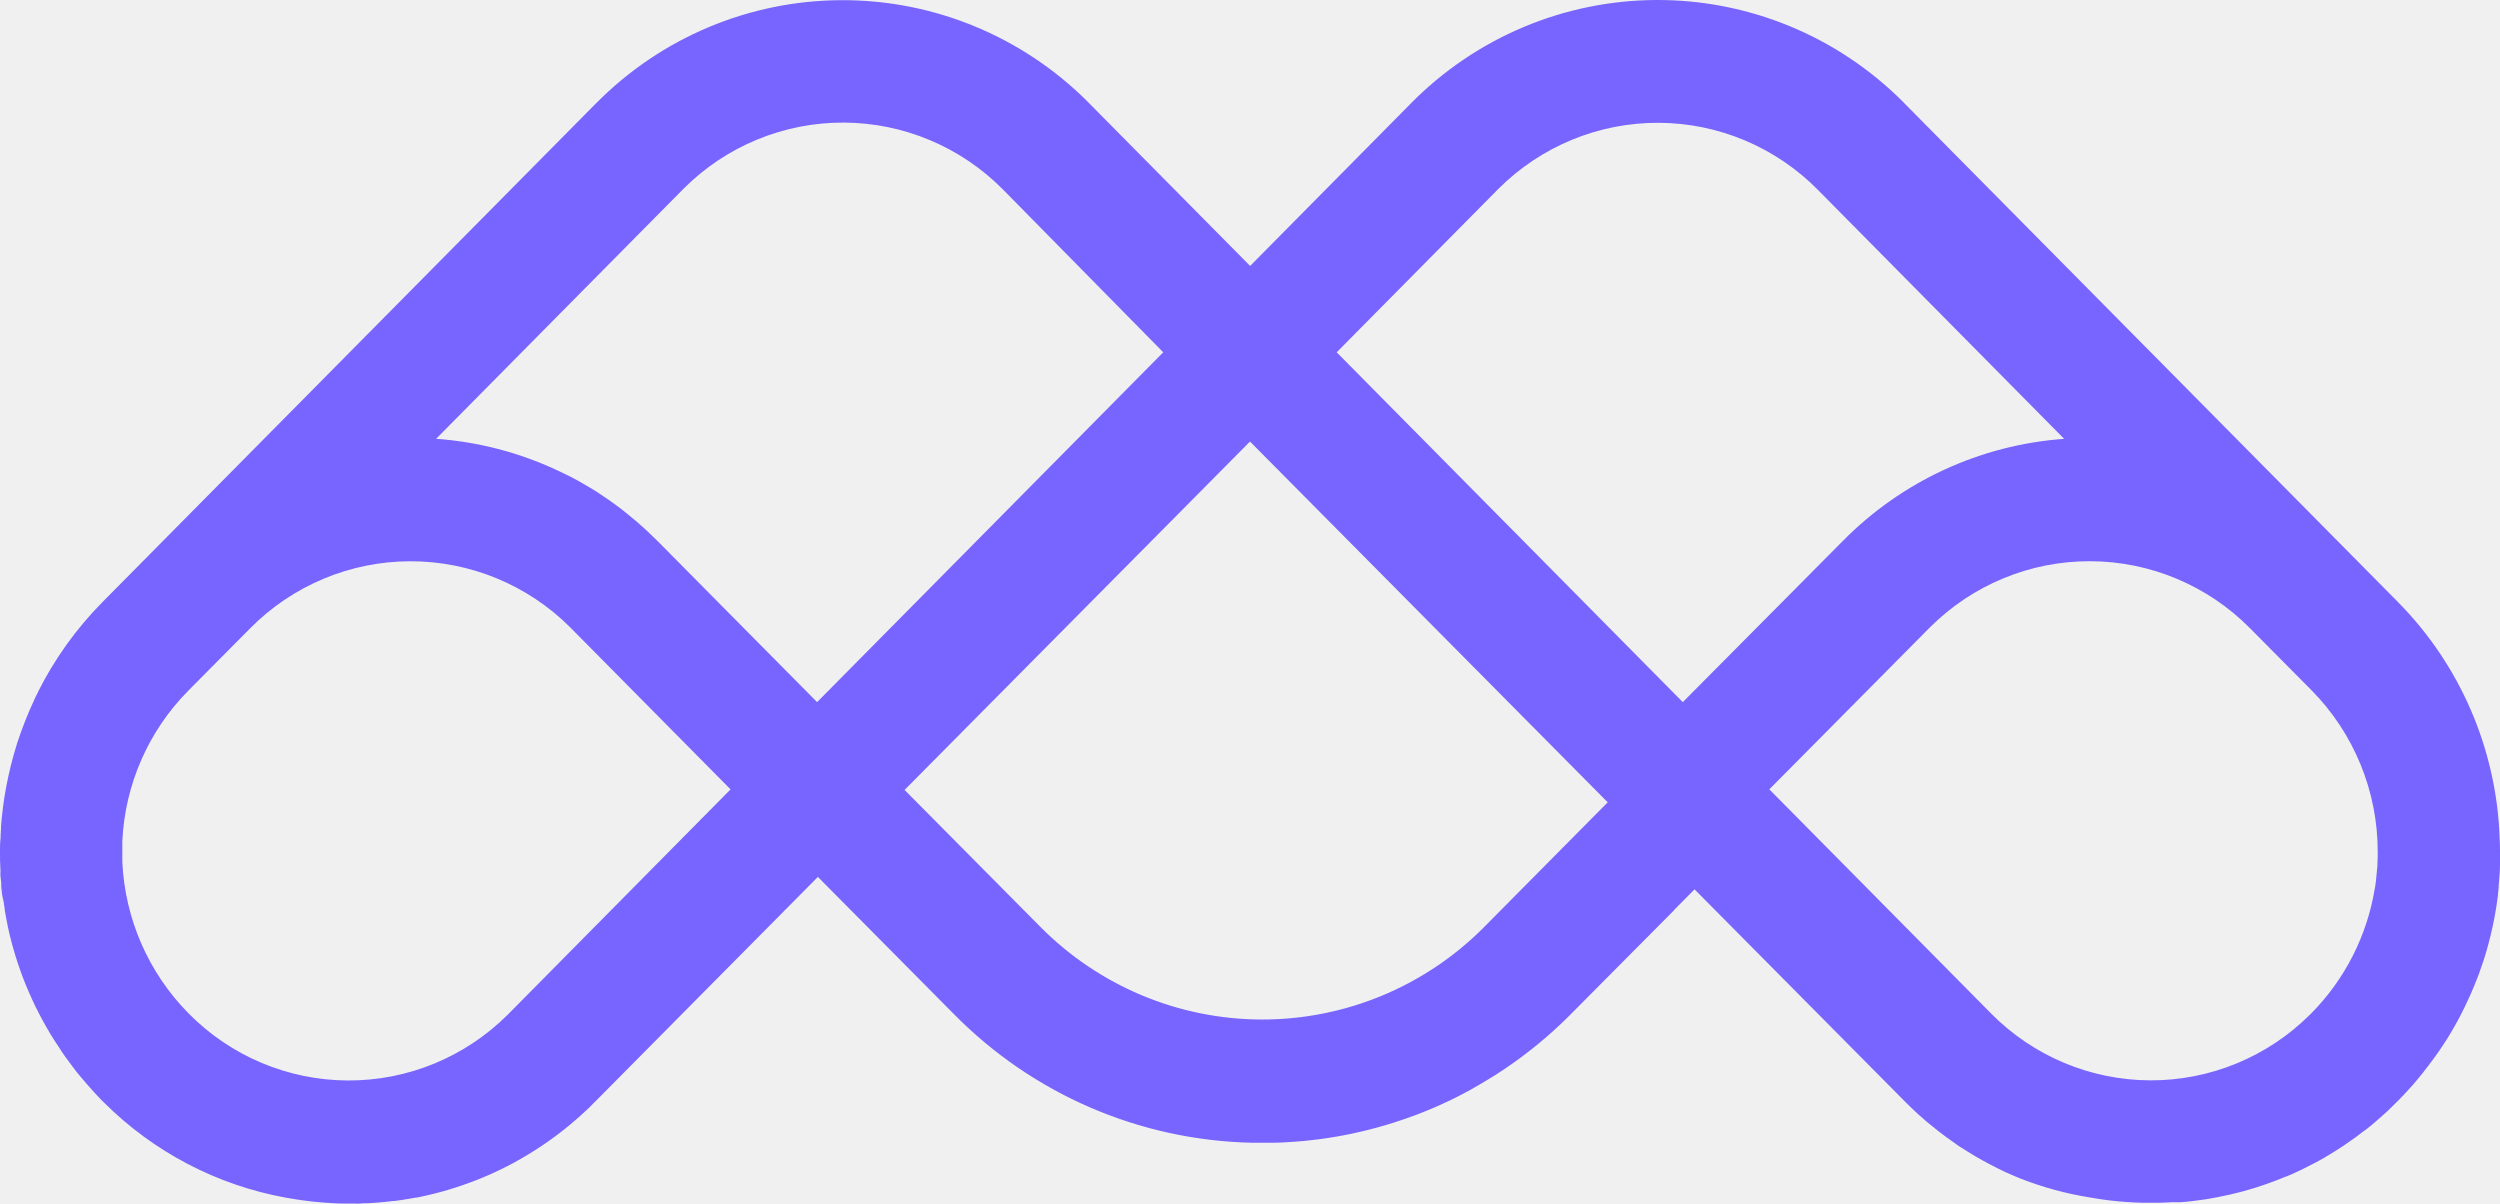
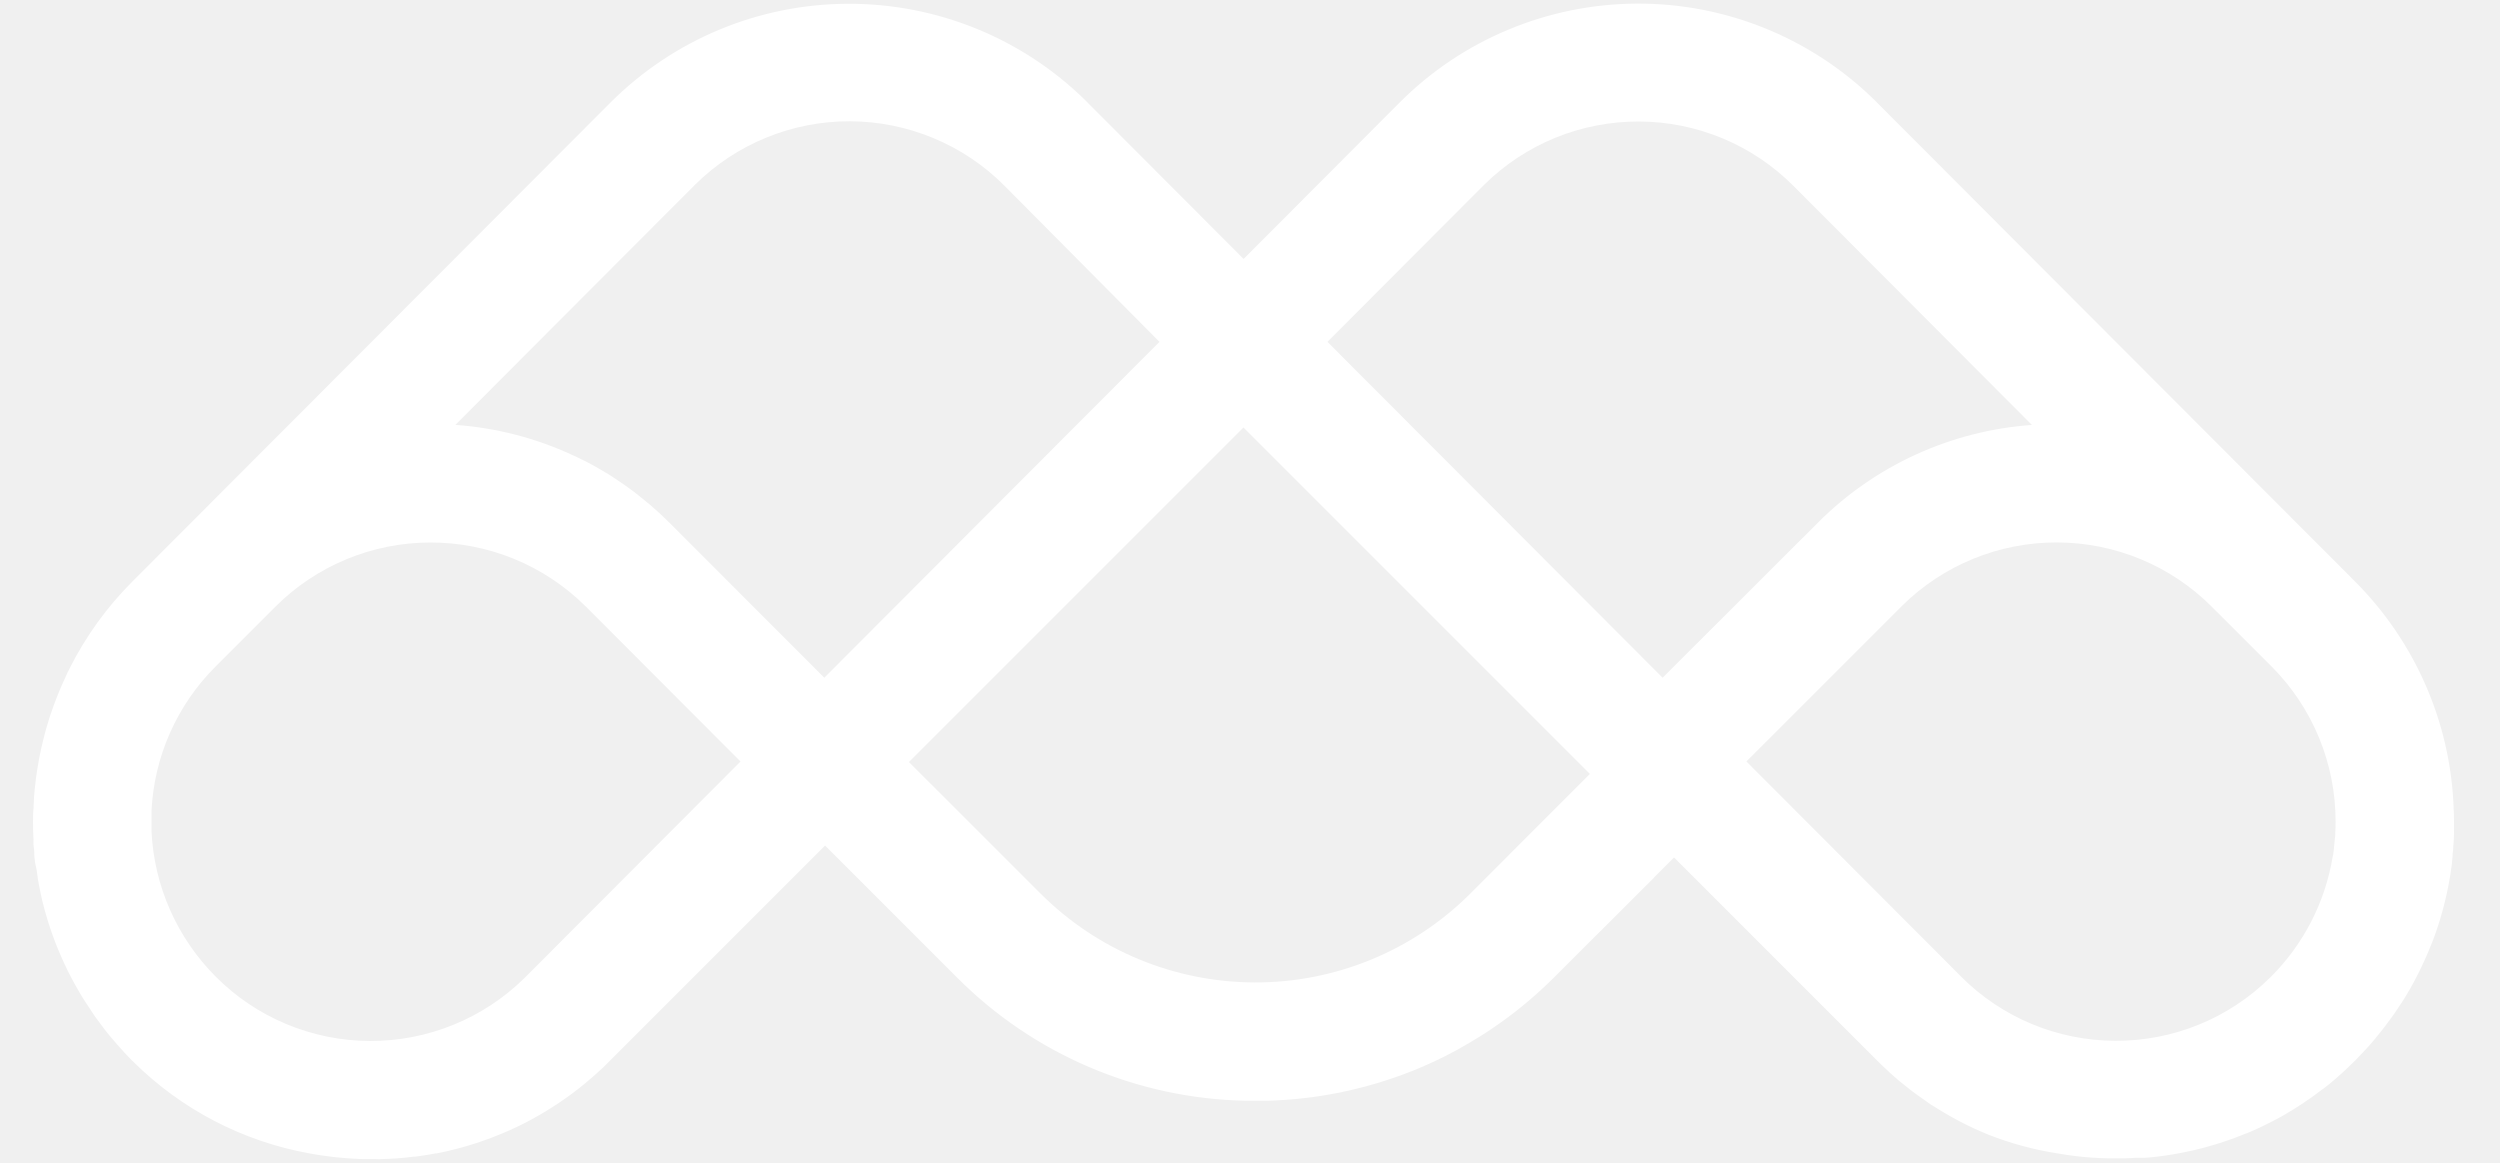
- <svg xmlns="http://www.w3.org/2000/svg" width="103.762" height="49.956" fill="none">
-   <path d="M 103.745 34.776 L 103.745 34.729 C 103.604 31.064 102.097 27.586 99.523 24.984 L 79.047 4.293 L 79.037 4.28 L 78.946 4.189 C 77.601 2.852 76.008 1.794 74.256 1.075 C 72.504 0.357 70.628 -0.009 68.735 0 C 66.842 0.009 64.97 0.392 63.225 1.127 C 61.479 1.863 59.896 2.936 58.564 4.286 L 51.886 11.038 L 45.202 4.282 L 45.111 4.189 C 42.398 1.495 38.73 -0.01 34.912 0.007 C 31.095 0.024 27.44 1.56 24.75 4.279 L 24.75 4.293 L 24.738 4.28 L 24.738 4.289 L 4.251 24.991 C 3.166 26.089 2.26 27.352 1.569 28.734 L 1.569 28.745 C 1.537 28.799 1.508 28.858 1.478 28.92 L 1.394 29.108 C 1.358 29.185 1.314 29.283 1.288 29.343 C 1.262 29.402 1.236 29.458 1.211 29.518 C 1.187 29.577 1.138 29.693 1.105 29.773 C 1.091 29.806 1.077 29.84 1.065 29.875 L 1 30.039 C 0.959 30.141 0.92 30.244 0.884 30.347 C 0.763 30.676 0.655 31.008 0.563 31.344 C 0.528 31.479 0.485 31.638 0.448 31.783 C 0.411 31.928 0.38 32.07 0.347 32.217 C 0.314 32.364 0.284 32.52 0.258 32.654 C 0.232 32.789 0.209 32.924 0.188 33.058 C 0.181 33.088 0.176 33.118 0.174 33.148 C 0.157 33.26 0.139 33.379 0.124 33.498 C 0.105 33.653 0.087 33.811 0.071 33.968 C 0.061 34.078 0.052 34.19 0.044 34.3 L 0.044 34.362 C 0.044 34.463 0.026 34.565 0.026 34.668 L 0.026 34.762 C 0 34.963 0 35.166 0 35.368 C 0 35.6 0 35.835 0.017 36.067 C 0.022 36.12 0.022 36.173 0.017 36.226 C 0.017 36.307 0.017 36.391 0.031 36.468 C 0.045 36.545 0.052 36.624 0.052 36.701 L 0.052 36.791 C 0.052 36.867 0.068 36.944 0.077 37.021 C 0.077 37.066 0.082 37.112 0.092 37.157 C 0.105 37.252 0.136 37.332 0.152 37.435 C 0.167 37.538 0.183 37.654 0.2 37.762 C 0.199 37.774 0.199 37.786 0.2 37.797 C 0.22 37.908 0.237 38.007 0.26 38.128 C 0.282 38.249 0.309 38.376 0.329 38.478 C 0.35 38.579 0.375 38.681 0.397 38.782 C 0.469 39.085 0.551 39.38 0.641 39.673 C 0.701 39.869 0.765 40.056 0.833 40.252 C 0.901 40.448 0.974 40.64 1.053 40.832 C 1.098 40.943 1.143 41.053 1.19 41.161 C 1.238 41.27 1.288 41.385 1.335 41.487 C 1.382 41.588 1.429 41.688 1.478 41.788 C 1.478 41.807 1.495 41.826 1.506 41.845 C 1.548 41.929 1.598 42.02 1.638 42.104 C 1.678 42.188 1.713 42.246 1.762 42.339 C 1.811 42.431 1.861 42.514 1.912 42.606 C 2.025 42.809 2.146 43.01 2.275 43.208 C 2.339 43.308 2.404 43.407 2.472 43.505 C 2.508 43.57 2.546 43.624 2.585 43.68 C 2.648 43.782 2.695 43.836 2.78 43.957 C 2.865 44.077 2.954 44.184 3.04 44.307 C 3.125 44.429 3.23 44.55 3.327 44.669 C 3.425 44.788 3.51 44.887 3.604 44.994 C 3.617 45.008 3.629 45.024 3.643 45.038 C 3.833 45.256 4.028 45.473 4.235 45.682 L 4.309 45.753 C 6.366 47.808 8.997 49.186 11.852 49.707 C 11.978 49.729 12.105 49.752 12.232 49.771 L 12.504 49.812 L 12.678 49.834 L 12.853 49.857 L 13.008 49.875 C 13.266 49.901 13.531 49.922 13.789 49.936 C 13.963 49.952 14.113 49.952 14.287 49.952 L 14.681 49.952 C 14.777 49.957 14.873 49.957 14.969 49.952 C 15.064 49.943 15.159 49.939 15.254 49.941 C 15.493 49.929 15.73 49.911 15.967 49.887 C 16.079 49.876 16.192 49.862 16.304 49.848 L 16.363 49.848 C 16.466 49.836 16.572 49.817 16.671 49.805 C 16.771 49.792 16.846 49.777 16.945 49.761 L 17.247 49.707 L 17.287 49.707 L 17.461 49.672 L 17.709 49.617 C 17.804 49.597 17.899 49.574 17.993 49.549 L 18.224 49.49 L 18.317 49.465 L 18.589 49.387 C 18.608 49.382 18.628 49.377 18.646 49.369 C 18.728 49.346 18.805 49.32 18.89 49.294 C 18.976 49.268 19.065 49.24 19.15 49.208 C 19.235 49.177 19.302 49.157 19.375 49.129 L 19.481 49.091 C 19.553 49.066 19.624 49.038 19.696 49.01 L 19.791 48.974 L 20.065 48.862 C 20.171 48.818 20.274 48.773 20.379 48.727 L 20.422 48.706 C 20.504 48.668 20.597 48.629 20.679 48.587 L 20.764 48.547 L 21.011 48.424 L 21.048 48.405 C 21.146 48.356 21.242 48.306 21.337 48.255 L 21.613 48.097 L 21.674 48.062 C 21.761 48.013 21.834 47.97 21.935 47.908 C 22.036 47.847 22.136 47.784 22.235 47.721 C 22.334 47.658 22.434 47.594 22.531 47.527 L 22.822 47.324 L 23.11 47.114 C 23.204 47.044 23.312 46.962 23.392 46.897 C 23.473 46.833 23.554 46.768 23.635 46.7 L 23.668 46.673 C 23.699 46.647 23.729 46.623 23.758 46.595 L 23.915 46.462 C 23.952 46.43 23.99 46.397 24.027 46.362 C 24.051 46.344 24.074 46.324 24.095 46.303 L 24.307 46.108 C 24.388 46.035 24.49 45.942 24.544 45.881 C 24.598 45.82 24.659 45.765 24.719 45.706 L 33.946 36.396 L 33.958 36.408 L 39.59 42.088 C 42.866 45.416 47.305 47.331 51.965 47.429 L 52.836 47.429 C 53.124 47.429 53.41 47.408 53.697 47.389 C 53.985 47.37 54.271 47.343 54.557 47.307 C 54.741 47.286 54.916 47.263 55.09 47.235 C 55.624 47.156 56.154 47.051 56.678 46.922 C 56.96 46.855 57.239 46.777 57.516 46.696 C 57.793 46.616 58.07 46.521 58.344 46.428 C 58.463 46.388 58.578 46.346 58.693 46.303 C 58.736 46.289 58.78 46.271 58.823 46.254 L 59.097 46.147 L 59.209 46.101 C 59.306 46.063 59.402 46.023 59.498 45.981 L 59.643 45.918 L 59.86 45.82 C 59.946 45.781 60.035 45.741 60.12 45.699 L 60.178 45.671 L 60.497 45.515 C 60.671 45.421 60.833 45.34 61.007 45.246 C 61.108 45.185 61.21 45.129 61.309 45.071 L 61.342 45.054 L 61.706 44.838 L 62.088 44.604 C 62.212 44.523 62.335 44.443 62.457 44.361 C 63.413 43.717 64.304 42.983 65.121 42.169 L 65.208 42.081 L 69.485 37.776 L 69.475 37.776 L 70.32 36.924 L 70.332 36.912 L 79.047 45.701 L 79.119 45.774 L 79.261 45.912 C 79.329 45.979 79.397 46.045 79.467 46.108 L 79.615 46.247 L 79.694 46.317 C 79.769 46.385 79.844 46.449 79.919 46.514 L 79.98 46.567 C 80.051 46.623 80.122 46.684 80.196 46.742 C 80.212 46.758 80.231 46.772 80.25 46.785 L 80.448 46.945 C 80.487 46.976 80.525 47.006 80.565 47.034 C 80.637 47.09 80.71 47.142 80.781 47.196 C 80.853 47.251 80.975 47.335 81.072 47.403 L 81.372 47.618 L 81.384 47.618 C 81.482 47.681 81.58 47.744 81.679 47.805 L 81.984 47.991 L 82.292 48.166 C 82.498 48.283 82.709 48.389 82.918 48.494 C 83.127 48.599 83.34 48.699 83.556 48.79 C 83.648 48.83 83.743 48.871 83.837 48.907 C 84.774 49.276 85.749 49.543 86.744 49.701 C 86.901 49.729 87.056 49.754 87.213 49.777 C 87.439 49.81 87.668 49.838 87.896 49.859 C 88.124 49.88 88.363 49.897 88.593 49.908 L 88.891 49.918 L 89.676 49.918 L 89.935 49.908 L 90.143 49.896 L 90.526 49.896 L 90.655 49.885 L 90.674 49.885 L 91.023 49.847 C 91.141 49.834 91.251 49.815 91.372 49.801 C 91.492 49.787 91.607 49.768 91.72 49.747 C 91.792 49.735 91.863 49.722 91.935 49.707 C 91.977 49.697 92.02 49.689 92.064 49.684 C 92.741 49.555 93.407 49.376 94.057 49.147 L 94.091 49.135 L 94.141 49.115 C 94.298 49.063 94.453 49.002 94.607 48.941 L 94.795 48.864 L 94.856 48.839 L 94.871 48.839 C 94.939 48.813 95.007 48.783 95.075 48.753 L 95.112 48.738 C 95.194 48.699 95.286 48.661 95.368 48.62 L 95.398 48.608 C 95.425 48.598 95.452 48.585 95.476 48.57 L 95.513 48.552 L 95.708 48.456 C 95.814 48.403 95.921 48.349 96.025 48.293 L 96.085 48.262 L 96.146 48.23 C 96.32 48.141 96.482 48.045 96.646 47.945 C 96.749 47.884 96.851 47.821 96.953 47.756 L 96.989 47.733 C 97.019 47.716 97.047 47.697 97.075 47.678 L 97.13 47.641 L 97.16 47.623 L 97.322 47.515 L 97.339 47.503 C 97.435 47.438 97.531 47.371 97.625 47.303 L 97.641 47.293 L 97.779 47.195 L 97.843 47.146 C 97.941 47.074 98.038 46.999 98.134 46.924 L 98.145 46.924 C 98.335 46.778 98.528 46.624 98.702 46.463 C 98.795 46.383 98.888 46.301 98.98 46.217 L 99.039 46.163 L 99.175 46.035 L 99.396 45.818 L 99.445 45.769 L 99.534 45.682 C 99.684 45.529 99.828 45.377 99.97 45.22 C 99.998 45.192 100.022 45.164 100.048 45.136 C 100.128 45.045 100.208 44.961 100.287 44.859 L 100.297 44.849 L 100.398 44.726 C 100.409 44.717 100.417 44.705 100.425 44.693 C 100.479 44.628 100.531 44.564 100.583 44.497 L 100.628 44.438 C 100.682 44.371 100.735 44.303 100.785 44.237 L 100.825 44.184 C 100.899 44.09 100.97 43.993 101.038 43.895 C 101.162 43.729 101.275 43.567 101.387 43.392 C 101.449 43.301 101.505 43.217 101.561 43.126 L 101.627 43.019 C 101.676 42.939 101.725 42.858 101.772 42.776 L 101.805 42.718 C 101.836 42.667 101.864 42.617 101.894 42.566 L 101.944 42.473 L 101.976 42.416 C 102.023 42.337 102.068 42.241 102.112 42.162 L 102.141 42.104 C 102.185 42.027 102.229 41.929 102.269 41.852 C 102.309 41.775 102.324 41.735 102.352 41.677 C 102.38 41.62 102.412 41.551 102.434 41.502 C 102.457 41.453 102.479 41.406 102.5 41.357 L 102.579 41.182 C 102.624 41.076 102.671 40.967 102.715 40.86 L 102.715 40.852 L 102.729 40.817 C 102.793 40.671 102.851 40.525 102.903 40.376 C 102.969 40.195 103.032 40.013 103.091 39.83 C 103.14 39.68 103.184 39.531 103.225 39.38 C 103.252 39.284 103.276 39.206 103.3 39.109 C 103.332 38.99 103.361 38.871 103.389 38.751 C 103.44 38.543 103.483 38.333 103.525 38.123 C 103.588 37.797 103.639 37.468 103.679 37.14 L 103.679 37.098 L 103.705 36.847 L 103.705 36.76 C 103.721 36.648 103.731 36.534 103.734 36.421 C 103.747 36.246 103.762 36.097 103.762 35.896 L 103.762 35.292 C 103.762 35.116 103.757 34.946 103.745 34.776 Z M 21.128 42.059 L 21.057 42.13 C 19.293 43.882 16.908 44.859 14.427 44.845 C 11.946 44.832 9.571 43.831 7.826 42.06 L 7.826 42.06 C 6.166 40.38 5.187 38.142 5.077 35.779 L 5.077 34.904 C 5.189 32.552 6.168 30.325 7.824 28.657 L 10.388 26.072 C 12.145 24.3 14.53 23.301 17.02 23.295 C 19.51 23.289 21.901 24.276 23.666 26.038 L 23.699 26.072 L 30.322 32.763 L 21.128 42.059 Z M 33.913 29.142 L 27.29 22.454 C 27.274 22.438 27.258 22.424 27.244 22.409 C 26.979 22.144 26.707 21.892 26.429 21.653 C 26.277 21.523 26.125 21.398 25.97 21.275 L 25.751 21.1 C 25.604 20.99 25.456 20.882 25.306 20.775 C 25.17 20.68 25.032 20.588 24.895 20.497 C 24.757 20.406 24.633 20.322 24.503 20.25 L 24.105 20.017 C 23.988 19.951 23.87 19.888 23.757 19.825 L 23.598 19.744 L 23.554 19.725 L 23.528 19.711 L 23.492 19.694 C 23.371 19.632 23.249 19.575 23.126 19.519 C 21.545 18.78 19.842 18.337 18.102 18.212 L 22.198 14.071 L 28.327 7.877 L 28.386 7.818 C 29.259 6.947 30.294 6.258 31.432 5.79 C 32.571 5.322 33.79 5.083 35.02 5.088 C 36.25 5.093 37.468 5.341 38.602 5.819 C 39.737 6.296 40.767 6.993 41.633 7.87 L 41.633 7.87 L 48.28 14.622 L 33.913 29.142 Z M 61.609 38.466 L 61.549 38.527 C 59.105 40.964 55.796 42.326 52.35 42.315 C 48.905 42.303 45.605 40.919 43.177 38.466 L 37.544 32.786 L 51.881 18.326 L 66.728 33.3 L 61.609 38.466 Z M 69.844 29.142 L 55.479 14.622 L 62.147 7.882 L 62.206 7.823 C 63.08 6.953 64.115 6.265 65.254 5.797 C 66.393 5.329 67.612 5.091 68.842 5.097 C 70.072 5.102 71.289 5.351 72.424 5.829 C 73.558 6.307 74.588 7.005 75.453 7.882 L 85.672 18.214 C 82.201 18.463 78.937 19.969 76.488 22.451 L 69.844 29.142 Z M 98.676 35.821 C 98.679 35.897 98.674 35.973 98.662 36.048 L 98.619 36.501 C 98.615 36.565 98.607 36.629 98.594 36.692 C 98.594 36.755 98.577 36.814 98.567 36.867 C 98.248 38.831 97.326 40.646 95.929 42.059 L 95.87 42.116 C 94.108 43.871 91.723 44.85 89.241 44.84 C 86.758 44.829 84.382 43.829 82.634 42.06 L 82.634 42.06 L 82.624 42.071 L 82.634 42.059 L 73.435 32.761 L 80.07 26.07 L 80.107 26.033 C 81.872 24.272 84.262 23.286 86.752 23.293 C 89.241 23.3 91.626 24.299 93.381 26.07 L 95.942 28.652 C 97.705 30.438 98.692 32.852 98.687 35.366 C 98.687 35.518 98.687 35.677 98.676 35.821 Z" fill="rgb(120,100,254)" />
+ <svg xmlns="http://www.w3.org/2000/svg" width="43" height="20" viewBox="0 0 43 20" fill="none">
+   <path d="M42.202 13.899V13.88C42.145 12.422 41.54 11.038 40.507 10.002L32.29 1.77L32.286 1.765L32.25 1.729C31.71 1.197 31.07 0.776 30.367 0.49C29.664 0.204 28.911 0.058 28.152 0.062C27.392 0.066 26.641 0.218 25.941 0.511C25.24 0.803 24.605 1.23 24.07 1.767L21.39 4.454L18.708 1.766L18.672 1.729C17.583 0.657 16.111 0.058 14.579 0.065C13.047 0.071 11.58 0.683 10.5 1.764V1.77L10.495 1.765V1.769L2.274 10.005C1.838 10.442 1.475 10.945 1.198 11.495V11.499C1.185 11.52 1.173 11.544 1.161 11.568L1.128 11.643C1.113 11.674 1.095 11.713 1.085 11.737C1.074 11.761 1.064 11.783 1.054 11.806C1.044 11.83 1.025 11.876 1.011 11.908C1.006 11.921 1 11.934 0.995 11.948L0.969 12.014C0.953 12.054 0.937 12.095 0.923 12.136C0.874 12.267 0.831 12.399 0.794 12.533C0.78 12.587 0.762 12.65 0.748 12.708C0.733 12.765 0.72 12.822 0.707 12.88C0.694 12.939 0.682 13.001 0.672 13.054C0.661 13.108 0.652 13.162 0.644 13.215C0.641 13.227 0.639 13.239 0.638 13.251C0.631 13.295 0.624 13.342 0.618 13.39C0.61 13.452 0.603 13.514 0.597 13.577C0.592 13.621 0.589 13.665 0.585 13.709V13.734C0.585 13.774 0.578 13.814 0.578 13.855V13.893C0.568 13.973 0.568 14.054 0.568 14.134C0.568 14.226 0.568 14.32 0.575 14.412C0.577 14.433 0.577 14.454 0.575 14.476C0.575 14.508 0.575 14.541 0.581 14.572C0.586 14.602 0.589 14.634 0.589 14.664V14.7C0.589 14.73 0.595 14.761 0.599 14.792C0.599 14.81 0.601 14.828 0.605 14.846C0.61 14.883 0.623 14.915 0.629 14.957C0.635 14.998 0.641 15.043 0.648 15.087C0.648 15.091 0.648 15.096 0.648 15.101C0.656 15.145 0.663 15.184 0.672 15.232C0.681 15.28 0.692 15.331 0.7 15.371C0.709 15.412 0.718 15.452 0.727 15.492C0.756 15.613 0.789 15.73 0.825 15.847C0.849 15.925 0.875 15.999 0.902 16.077C0.93 16.155 0.959 16.232 0.99 16.308C1.009 16.352 1.027 16.396 1.046 16.439C1.065 16.482 1.085 16.528 1.104 16.569C1.123 16.609 1.142 16.648 1.161 16.688C1.161 16.696 1.168 16.703 1.172 16.711C1.189 16.745 1.209 16.781 1.225 16.814C1.242 16.848 1.256 16.871 1.275 16.907C1.295 16.944 1.315 16.977 1.335 17.014C1.381 17.095 1.429 17.175 1.481 17.253C1.507 17.293 1.533 17.333 1.56 17.372C1.575 17.398 1.59 17.419 1.605 17.441C1.63 17.482 1.649 17.503 1.684 17.551C1.718 17.599 1.754 17.642 1.788 17.691C1.822 17.739 1.864 17.787 1.903 17.835C1.942 17.882 1.977 17.922 2.014 17.964C2.019 17.97 2.024 17.976 2.03 17.981C2.106 18.068 2.184 18.155 2.268 18.238L2.297 18.266C3.123 19.084 4.178 19.632 5.324 19.839C5.375 19.848 5.426 19.857 5.477 19.865L5.586 19.881L5.656 19.89L5.726 19.899L5.788 19.906C5.892 19.916 5.998 19.925 6.101 19.93C6.171 19.936 6.232 19.936 6.302 19.936H6.46C6.498 19.939 6.537 19.939 6.575 19.936C6.613 19.933 6.651 19.932 6.69 19.932C6.786 19.927 6.881 19.921 6.976 19.911C7.021 19.907 7.066 19.901 7.111 19.895H7.135C7.176 19.891 7.218 19.883 7.258 19.878C7.298 19.873 7.328 19.867 7.368 19.861L7.489 19.839H7.505L7.575 19.825L7.675 19.804C7.713 19.795 7.751 19.786 7.789 19.776L7.882 19.753L7.919 19.743L8.028 19.712C8.036 19.71 8.043 19.708 8.051 19.705C8.084 19.696 8.115 19.685 8.149 19.675C8.183 19.664 8.219 19.653 8.253 19.641C8.287 19.628 8.314 19.62 8.343 19.609L8.386 19.594C8.415 19.584 8.443 19.573 8.472 19.562L8.51 19.547L8.62 19.503C8.663 19.485 8.704 19.467 8.746 19.449L8.764 19.441C8.796 19.426 8.834 19.41 8.866 19.394L8.901 19.378L9 19.329L9.015 19.321C9.054 19.302 9.092 19.282 9.131 19.261L9.241 19.199L9.266 19.185C9.301 19.165 9.33 19.148 9.371 19.124C9.411 19.099 9.451 19.074 9.491 19.049C9.531 19.024 9.571 18.998 9.61 18.972L9.727 18.891L9.842 18.808C9.88 18.78 9.923 18.747 9.956 18.721C9.988 18.695 10.021 18.67 10.053 18.643L10.066 18.632C10.079 18.622 10.091 18.612 10.102 18.601L10.165 18.548C10.18 18.535 10.195 18.522 10.21 18.508C10.22 18.501 10.229 18.493 10.237 18.485L10.323 18.407C10.355 18.378 10.396 18.341 10.418 18.317C10.44 18.293 10.464 18.271 10.488 18.247L14.191 14.543L14.196 14.548L16.456 16.808C17.77 18.132 19.552 18.894 21.422 18.933H21.772C21.887 18.933 22.002 18.924 22.117 18.917C22.233 18.909 22.347 18.899 22.462 18.884C22.536 18.876 22.606 18.867 22.676 18.856C22.89 18.824 23.103 18.782 23.313 18.731C23.427 18.705 23.538 18.673 23.65 18.641C23.761 18.609 23.872 18.572 23.982 18.535C24.029 18.519 24.076 18.502 24.122 18.485C24.139 18.479 24.157 18.472 24.174 18.465L24.284 18.423L24.329 18.405C24.368 18.389 24.407 18.373 24.445 18.357L24.503 18.331L24.59 18.293C24.625 18.277 24.66 18.261 24.695 18.244L24.718 18.233L24.846 18.171C24.916 18.134 24.981 18.102 25.051 18.064C25.091 18.04 25.132 18.018 25.172 17.995L25.185 17.988L25.331 17.902L25.484 17.809C25.534 17.777 25.584 17.745 25.633 17.712C26.016 17.456 26.374 17.164 26.701 16.84L26.736 16.805L28.453 15.092H28.449L28.788 14.753L28.793 14.748L32.29 18.245L32.319 18.274L32.376 18.329C32.403 18.356 32.431 18.382 32.459 18.407L32.518 18.462L32.55 18.49C32.58 18.517 32.61 18.543 32.64 18.569L32.664 18.59C32.693 18.612 32.722 18.636 32.751 18.659C32.758 18.666 32.765 18.672 32.773 18.677L32.852 18.74C32.868 18.753 32.883 18.764 32.899 18.776C32.928 18.798 32.957 18.819 32.986 18.84C33.015 18.862 33.064 18.895 33.103 18.922L33.223 19.008H33.228C33.267 19.033 33.306 19.058 33.346 19.082L33.469 19.156L33.593 19.226C33.675 19.273 33.76 19.315 33.844 19.357C33.928 19.398 34.013 19.438 34.1 19.474C34.137 19.49 34.175 19.506 34.212 19.521C34.589 19.668 34.98 19.774 35.379 19.837C35.442 19.848 35.504 19.858 35.567 19.867C35.658 19.88 35.75 19.891 35.841 19.9C35.933 19.908 36.029 19.915 36.121 19.919L36.241 19.923H36.556L36.66 19.919L36.743 19.914H36.897L36.949 19.91H36.956L37.096 19.895C37.144 19.89 37.188 19.882 37.236 19.877C37.284 19.871 37.331 19.863 37.376 19.855C37.405 19.85 37.433 19.845 37.462 19.839C37.479 19.835 37.496 19.832 37.514 19.83C37.785 19.779 38.053 19.707 38.314 19.616L38.327 19.611L38.347 19.604C38.41 19.583 38.473 19.559 38.534 19.534L38.61 19.504L38.634 19.494H38.641C38.668 19.483 38.695 19.472 38.722 19.46L38.737 19.453C38.77 19.438 38.807 19.423 38.84 19.407L38.852 19.402C38.863 19.398 38.873 19.393 38.883 19.387L38.898 19.38L38.976 19.341C39.019 19.32 39.062 19.299 39.104 19.277L39.127 19.264L39.152 19.252C39.222 19.216 39.287 19.178 39.353 19.138C39.394 19.114 39.435 19.089 39.476 19.063L39.49 19.054C39.502 19.047 39.514 19.039 39.525 19.032L39.547 19.017L39.559 19.01L39.624 18.967L39.631 18.962C39.669 18.936 39.708 18.91 39.746 18.883L39.752 18.879L39.807 18.84L39.833 18.82C39.872 18.792 39.911 18.762 39.95 18.732H39.954C40.03 18.674 40.108 18.613 40.178 18.549C40.215 18.517 40.252 18.484 40.289 18.451L40.313 18.429L40.367 18.378L40.456 18.292L40.476 18.272L40.512 18.238C40.572 18.177 40.63 18.116 40.687 18.054C40.698 18.043 40.708 18.032 40.718 18.02C40.75 17.984 40.782 17.951 40.814 17.91L40.818 17.906L40.859 17.858C40.863 17.854 40.866 17.849 40.869 17.844C40.891 17.819 40.912 17.793 40.933 17.766L40.951 17.743C40.973 17.716 40.994 17.689 41.014 17.663L41.03 17.642C41.059 17.604 41.088 17.566 41.115 17.527C41.165 17.461 41.21 17.396 41.255 17.326C41.28 17.29 41.303 17.257 41.325 17.221L41.352 17.178C41.371 17.146 41.391 17.114 41.41 17.081L41.423 17.058C41.436 17.038 41.447 17.018 41.459 16.998L41.479 16.961L41.492 16.938C41.511 16.907 41.529 16.869 41.546 16.837L41.558 16.814C41.575 16.784 41.593 16.745 41.609 16.714C41.625 16.683 41.632 16.667 41.643 16.644C41.654 16.621 41.666 16.594 41.675 16.575C41.685 16.555 41.694 16.537 41.702 16.517L41.734 16.447C41.752 16.405 41.771 16.362 41.788 16.319V16.316L41.794 16.302C41.82 16.244 41.843 16.186 41.864 16.127C41.89 16.055 41.916 15.982 41.939 15.909C41.959 15.85 41.976 15.79 41.993 15.73C42.004 15.692 42.013 15.661 42.023 15.623C42.036 15.575 42.048 15.528 42.059 15.48C42.079 15.397 42.097 15.314 42.113 15.23C42.139 15.101 42.159 14.97 42.175 14.839V14.822L42.185 14.723V14.688C42.192 14.643 42.196 14.598 42.197 14.553C42.202 14.483 42.209 14.424 42.209 14.344V14.104C42.209 14.034 42.206 13.966 42.202 13.899ZM9.047 16.796L9.018 16.825C8.31 17.521 7.353 17.91 6.358 17.905C5.362 17.9 4.409 17.501 3.709 16.797C3.043 16.128 2.65 15.238 2.606 14.297V13.949C2.65 13.014 3.043 12.128 3.708 11.464L4.737 10.435C5.442 9.73 6.399 9.333 7.398 9.331C8.398 9.328 9.357 9.721 10.065 10.422L10.079 10.435L12.737 13.098L9.047 16.796ZM14.178 11.657L11.52 8.996C11.513 8.99 11.507 8.984 11.501 8.978C11.395 8.872 11.286 8.772 11.174 8.677C11.113 8.626 11.052 8.576 10.99 8.527L10.902 8.457C10.843 8.414 10.784 8.37 10.723 8.328C10.669 8.29 10.614 8.253 10.558 8.217C10.503 8.181 10.454 8.147 10.401 8.119L10.242 8.026C10.195 8 10.147 7.975 10.102 7.95L10.038 7.918L10.021 7.91L10.01 7.905L9.995 7.898C9.947 7.873 9.898 7.85 9.848 7.828C9.214 7.534 8.531 7.358 7.833 7.308L9.476 5.661L11.936 3.196L11.96 3.172C12.31 2.826 12.725 2.552 13.182 2.366C13.639 2.179 14.128 2.084 14.622 2.086C15.116 2.088 15.604 2.187 16.059 2.377C16.515 2.567 16.928 2.844 17.275 3.193L19.943 5.88L14.178 11.657ZM25.292 15.367L25.268 15.391C24.287 16.36 22.959 16.903 21.577 16.898C20.194 16.893 18.87 16.343 17.895 15.367L15.634 13.107L21.388 7.353L27.346 13.311L25.292 15.367ZM28.597 11.657L22.832 5.88L25.508 3.198L25.532 3.174C25.882 2.828 26.298 2.555 26.755 2.368C27.212 2.182 27.701 2.088 28.195 2.09C28.689 2.092 29.177 2.191 29.632 2.381C30.087 2.571 30.5 2.849 30.848 3.198L34.949 7.309C33.556 7.408 32.246 8.007 31.263 8.995L28.597 11.657ZM40.167 14.314C40.169 14.344 40.167 14.375 40.162 14.405L40.144 14.585C40.143 14.61 40.14 14.636 40.135 14.661C40.135 14.686 40.128 14.71 40.123 14.73C39.995 15.512 39.625 16.234 39.065 16.796L39.041 16.819C38.334 17.517 37.377 17.907 36.381 17.902C35.385 17.898 34.431 17.501 33.73 16.797L33.725 16.801L33.73 16.796L30.038 13.097L32.701 10.435L32.715 10.42C33.424 9.719 34.383 9.327 35.382 9.33C36.381 9.332 37.338 9.73 38.042 10.435L39.07 11.462C39.778 12.172 40.174 13.133 40.172 14.133C40.172 14.194 40.172 14.257 40.167 14.314Z" fill="white" />
</svg>
